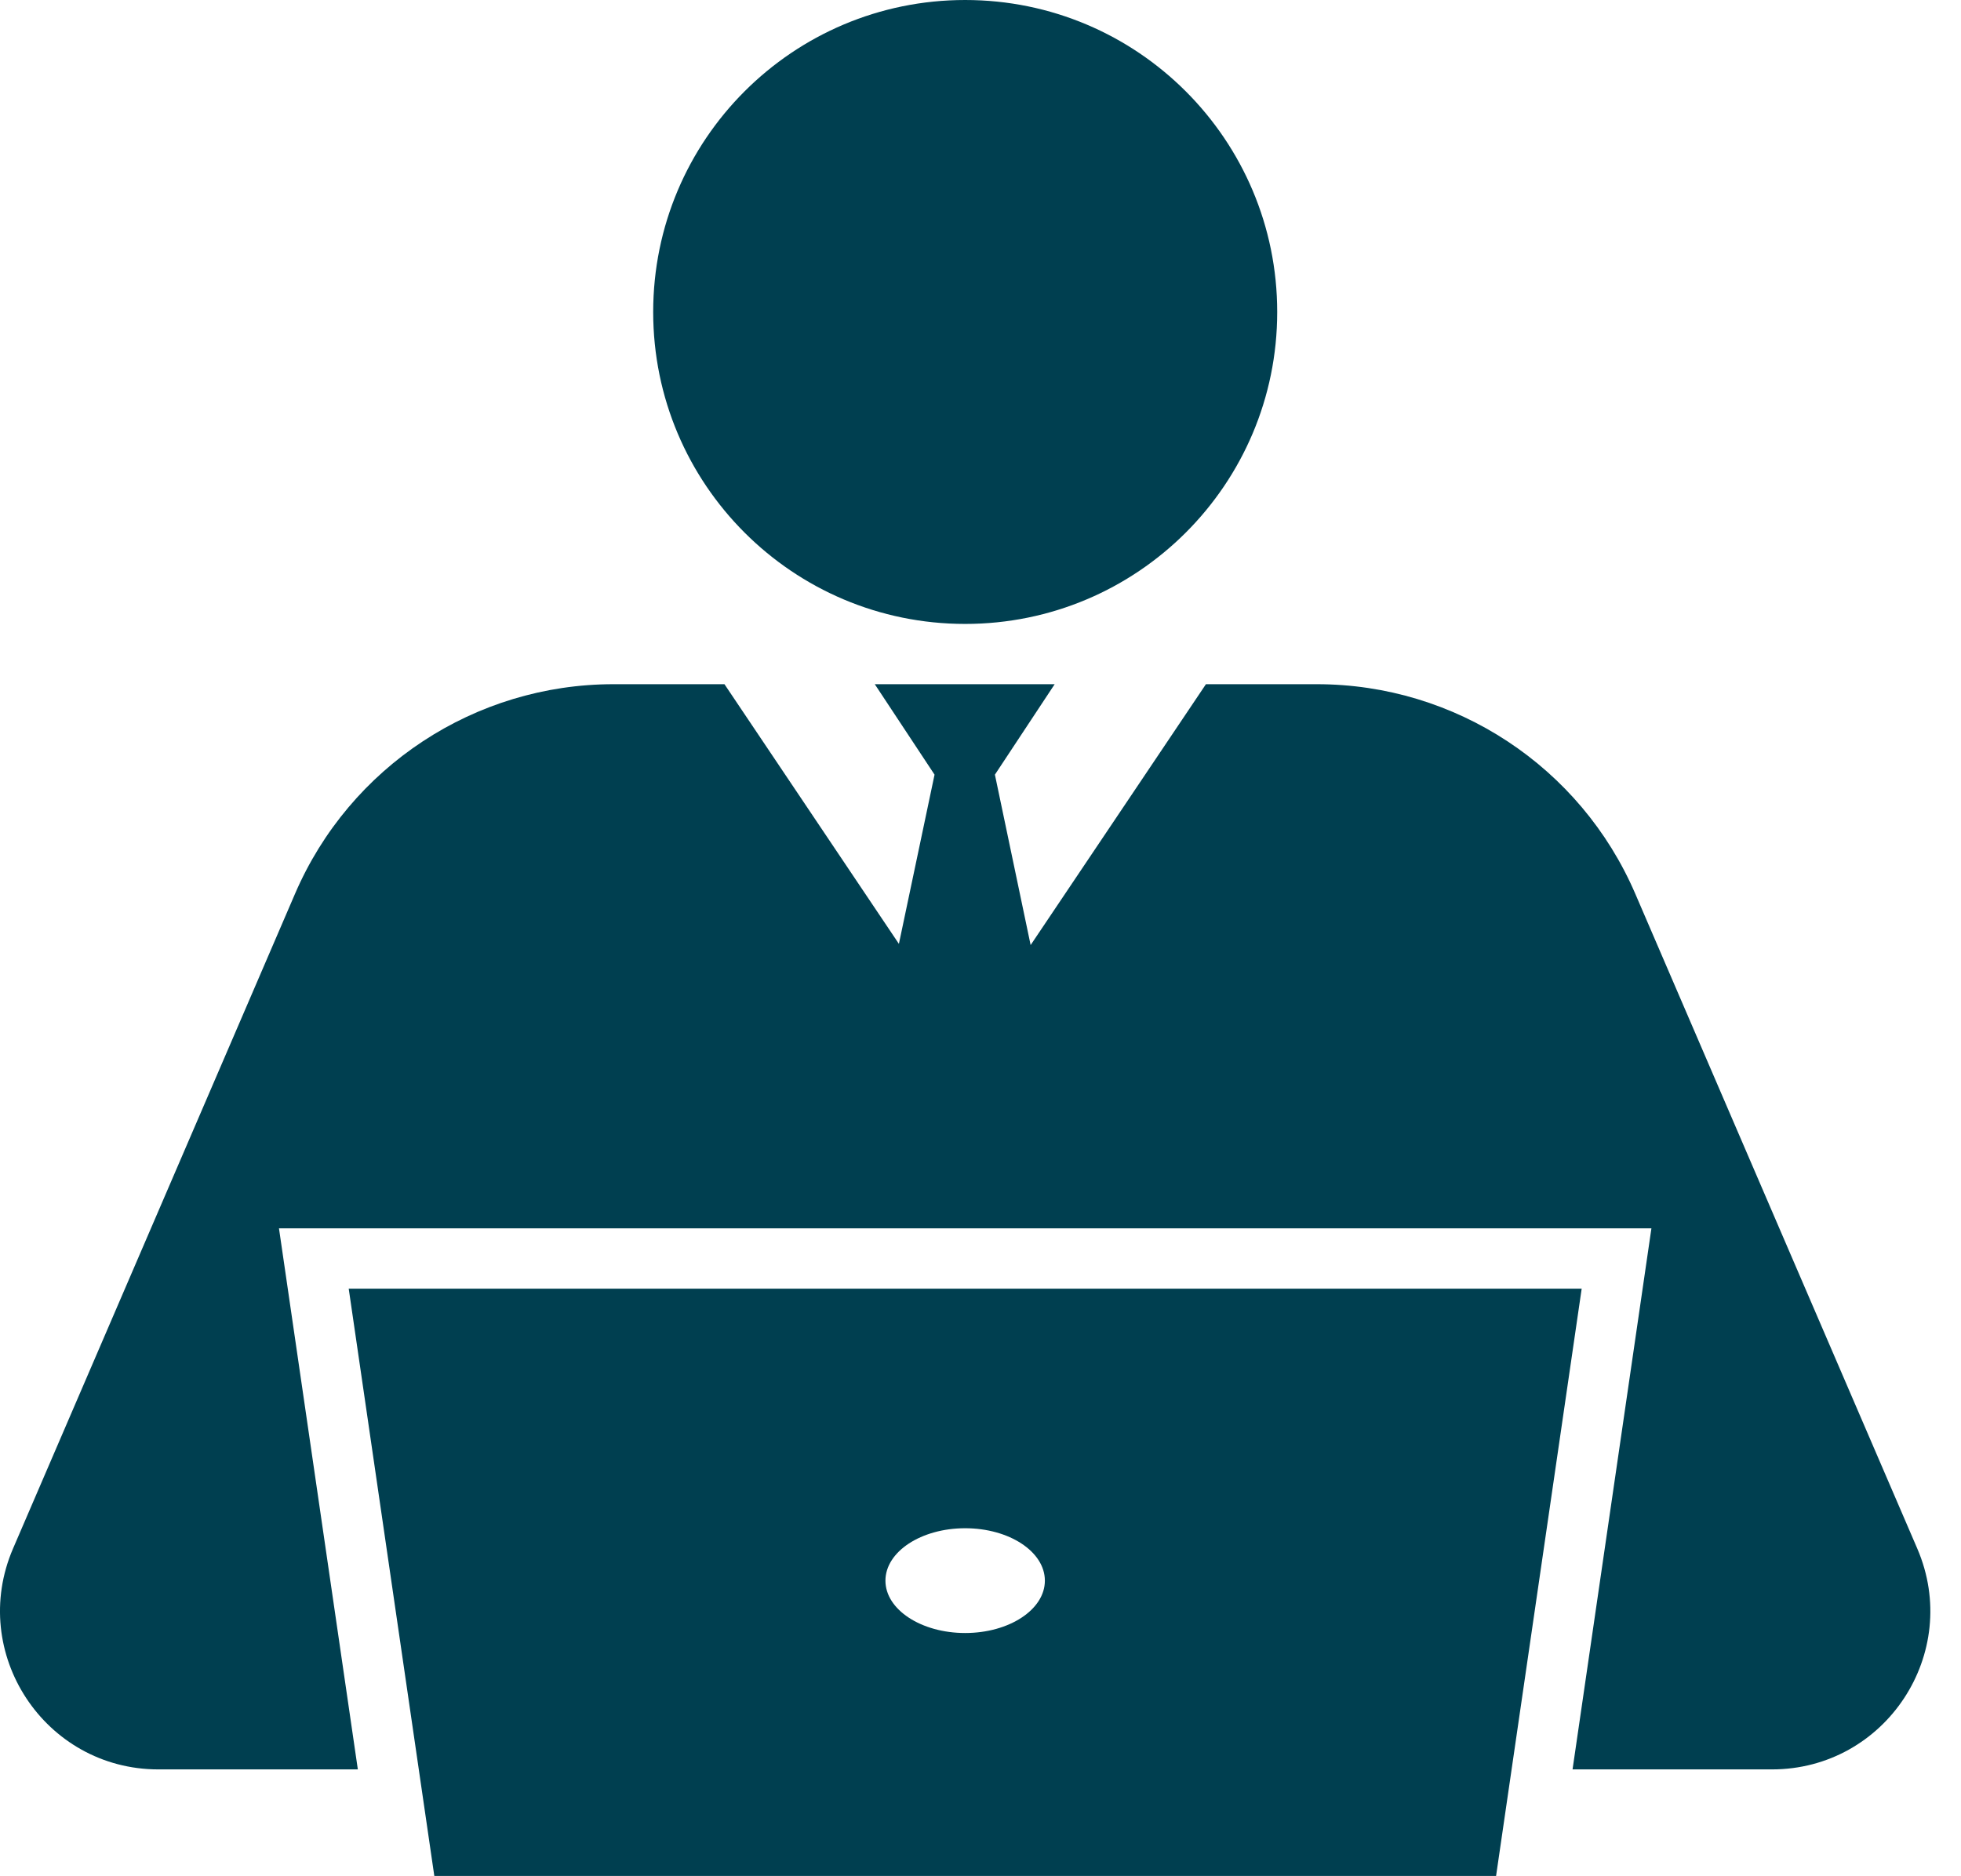
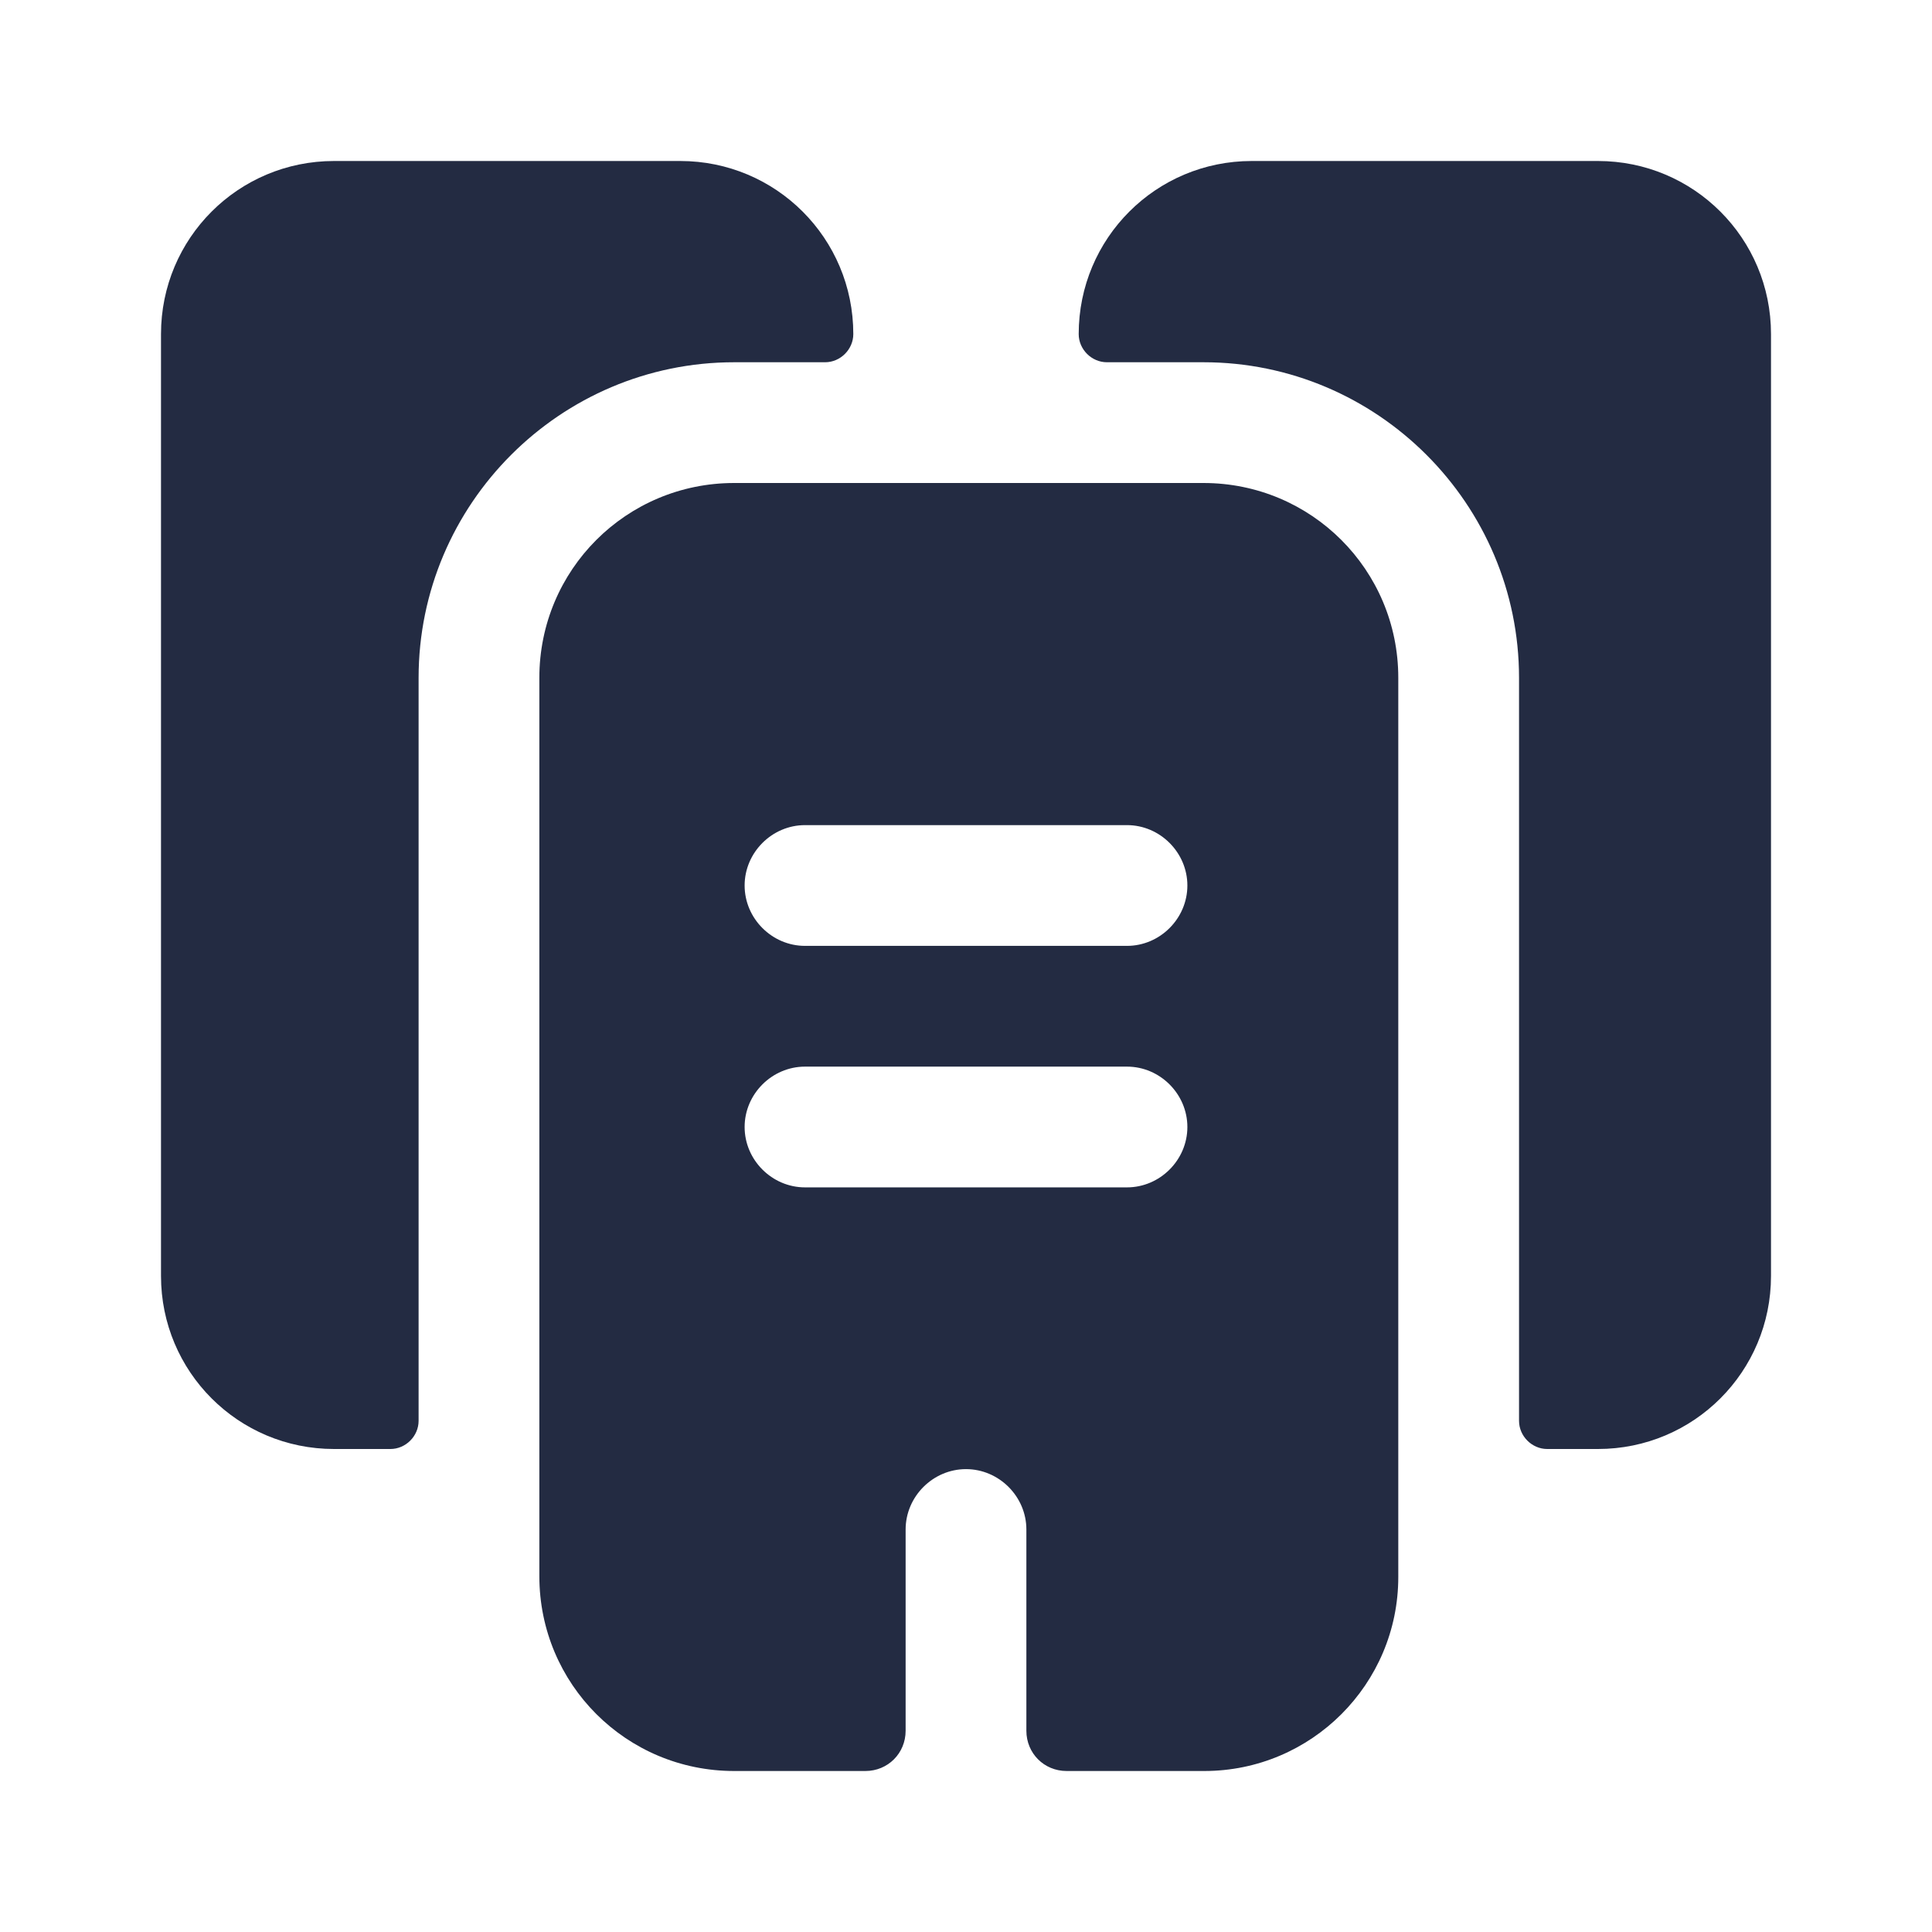
- <svg xmlns="http://www.w3.org/2000/svg" width="23" height="22" viewBox="0 0 23 22" fill="none">
-   <path id="Vector" d="M18.551 15.117L17.547 22.006H5.094L4.09 15.117H18.551ZM11.32 19.156C11.837 19.156 12.255 18.881 12.255 18.542C12.255 18.202 11.837 17.927 11.32 17.927C10.804 17.927 10.385 18.202 10.385 18.542C10.385 18.881 10.804 19.156 11.32 19.156ZM1.858 20.756H4.197L3.272 14.409H19.369L18.444 20.756H20.782C22.116 20.756 23.015 19.391 22.487 18.165L19.18 10.485C18.538 8.993 17.07 8.026 15.445 8.026H14.144L12.088 11.086L11.669 9.087L12.37 8.026H10.26L10.961 9.087L10.543 11.072L8.497 8.026H7.195C5.571 8.026 4.102 8.993 3.46 10.485L0.153 18.165C-0.374 19.39 0.524 20.756 1.858 20.756ZM11.32 0C9.299 0 7.661 1.638 7.661 3.66C7.661 5.681 9.299 7.319 11.32 7.319C13.341 7.319 14.98 5.681 14.98 3.66C14.98 1.638 13.341 0 11.32 0Z" fill="#003F50" />
+ <svg xmlns="http://www.w3.org/2000/svg" width="24" height="24" viewBox="0 0 24 24" fill="none">
+   <path d="M10.6 4.15C10.6 4.34 10.44 4.5 10.25 4.5H9.12C6.96 4.5 5.2 6.26 5.2 8.42V17.65C5.2 17.84 5.04 18 4.85 18H4.15C2.96 18 2 17.04 2 15.85V4.15C2 2.96 2.96 2 4.15 2H8.45C9.64 2 10.6 2.96 10.6 4.15Z" fill="#232B42" />
+   <path d="M22 4.15V15.85C22 17.04 21.04 18 19.85 18H19.22C19.03 18 18.87 17.84 18.87 17.65V8.42C18.87 6.26 17.11 4.5 14.95 4.5H13.75C13.56 4.5 13.4 4.34 13.4 4.15C13.4 2.96 14.36 2 15.55 2H19.85C21.04 2 22 2.96 22 4.15Z" fill="#232B42" />
+   <path d="M14.95 6H9.12C7.78 6 6.7 7.08 6.7 8.42V19.58C6.7 20.92 7.78 22 9.12 22H10.75C11.03 22 11.25 21.78 11.25 21.5V19C11.25 18.59 11.59 18.25 12 18.25C12.41 18.25 12.75 18.59 12.75 19V21.5C12.75 21.78 12.97 22 13.25 22H14.96C16.29 22 17.37 20.92 17.37 19.59V8.42C17.37 7.08 16.29 6 14.95 6ZM14 14.75H10C9.59 14.75 9.25 14.41 9.25 14C9.25 13.59 9.59 13.25 10 13.25H14C14.41 13.25 14.75 13.59 14.75 14C14.75 14.41 14.41 14.75 14 14.75ZM14 11.75H10C9.59 11.75 9.25 11.41 9.25 11C9.25 10.59 9.59 10.25 10 10.25H14C14.41 10.25 14.75 10.59 14.75 11C14.75 11.41 14.41 11.75 14 11.75Z" fill="#232B42" />
</svg>
